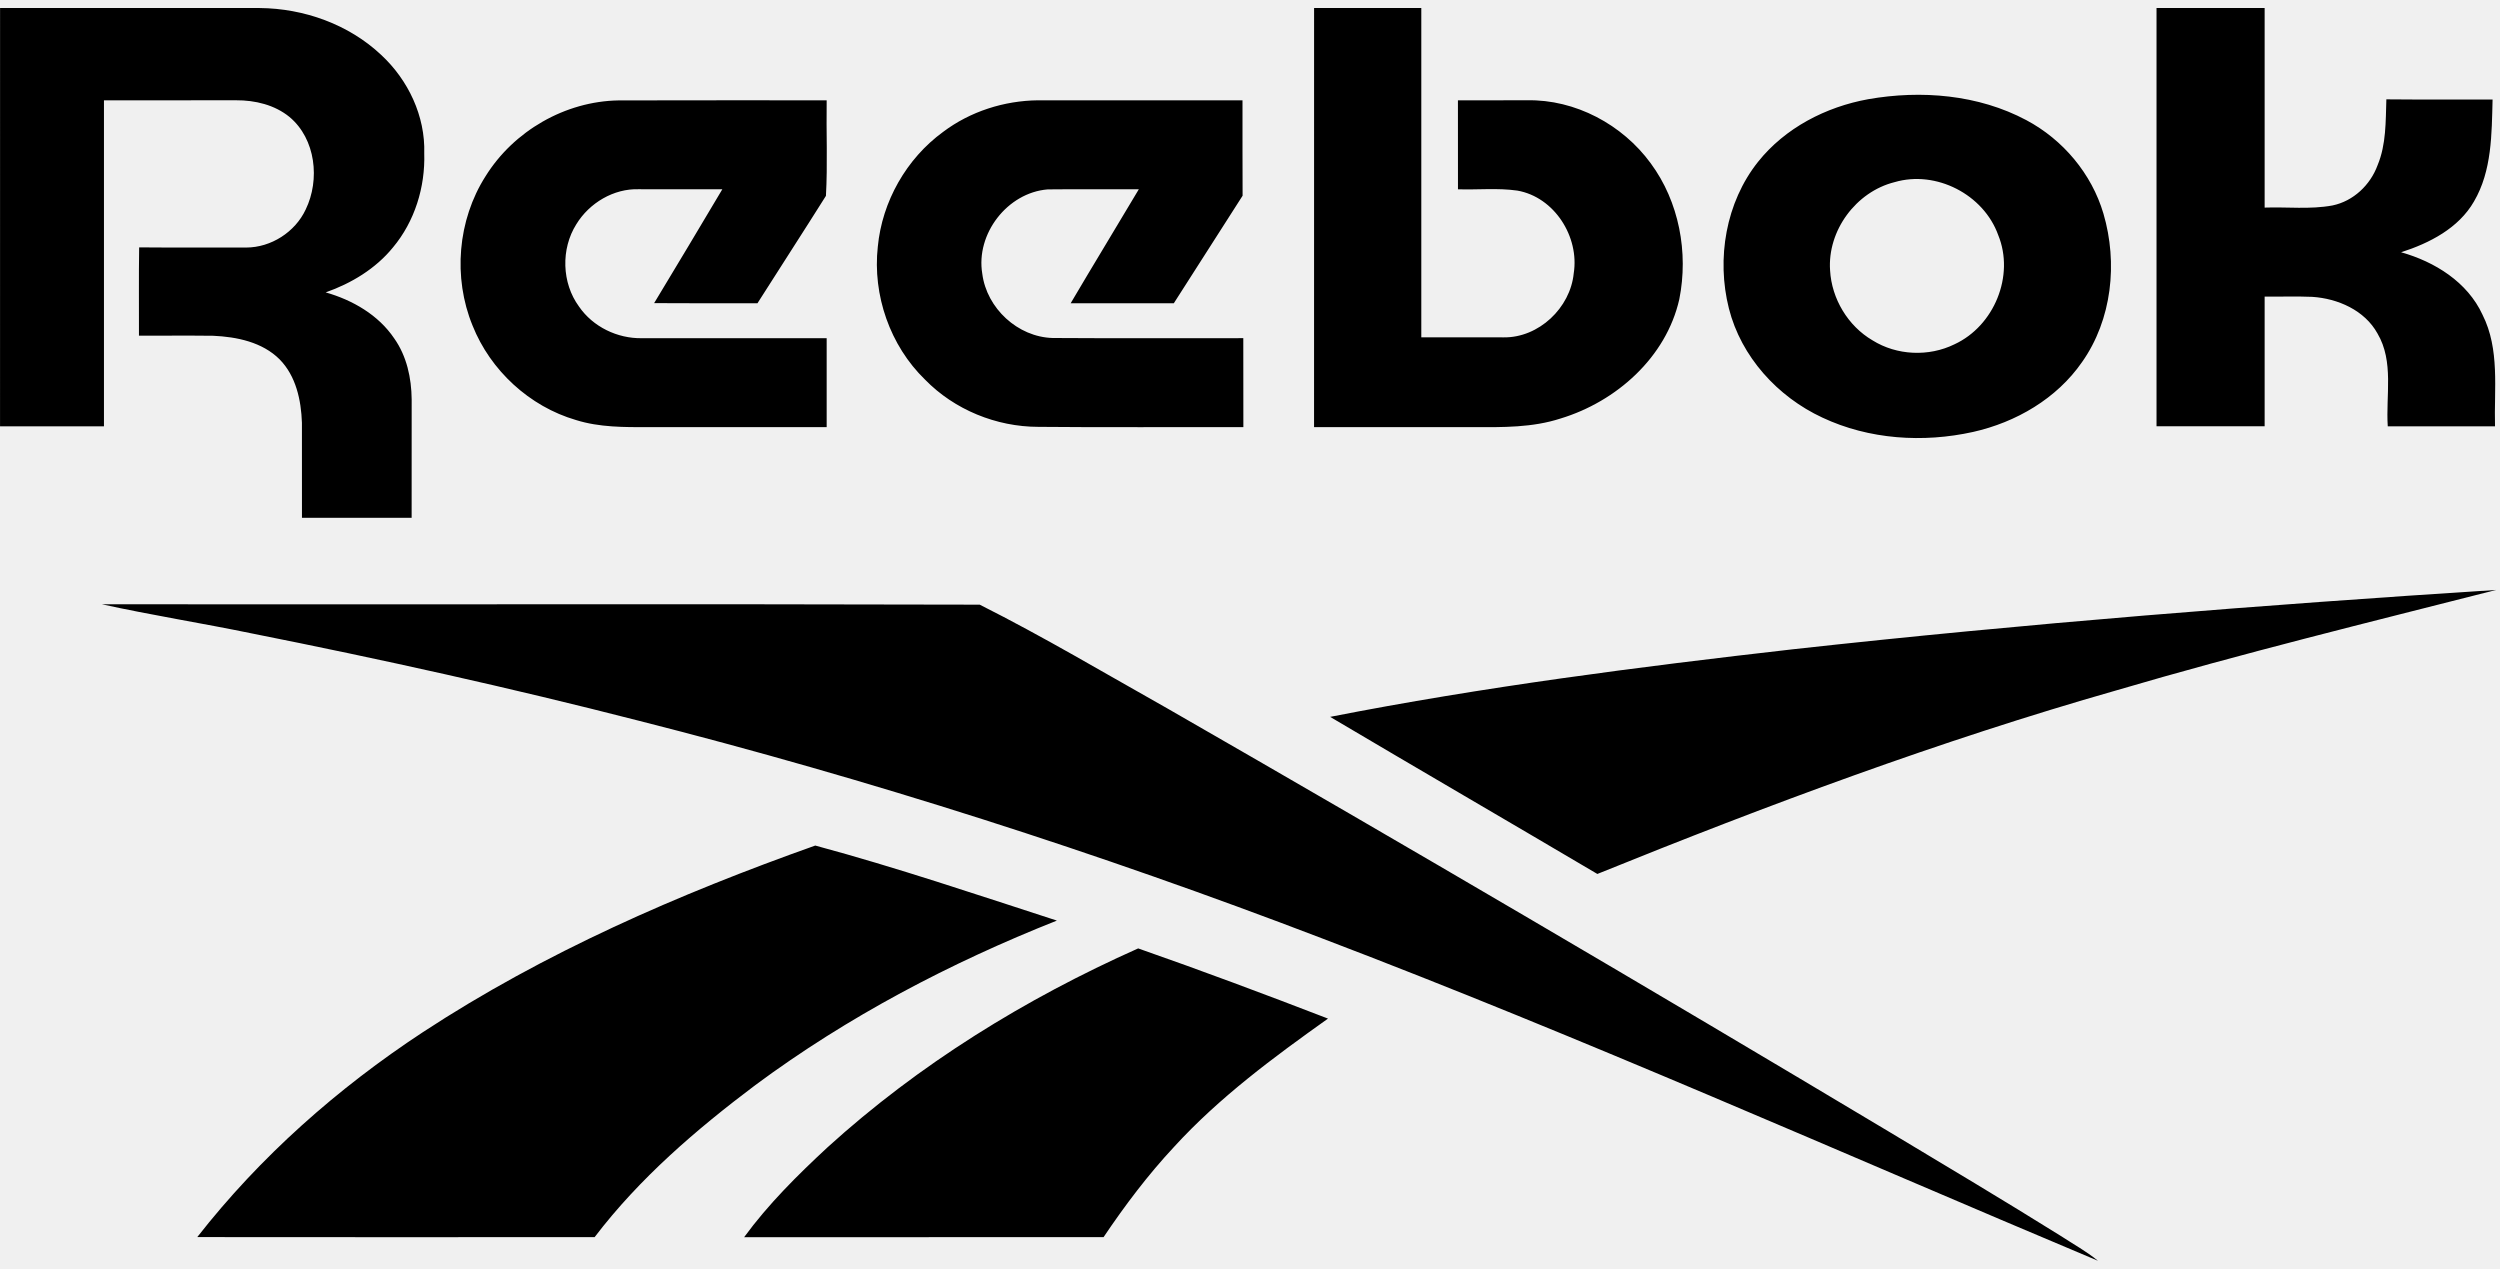
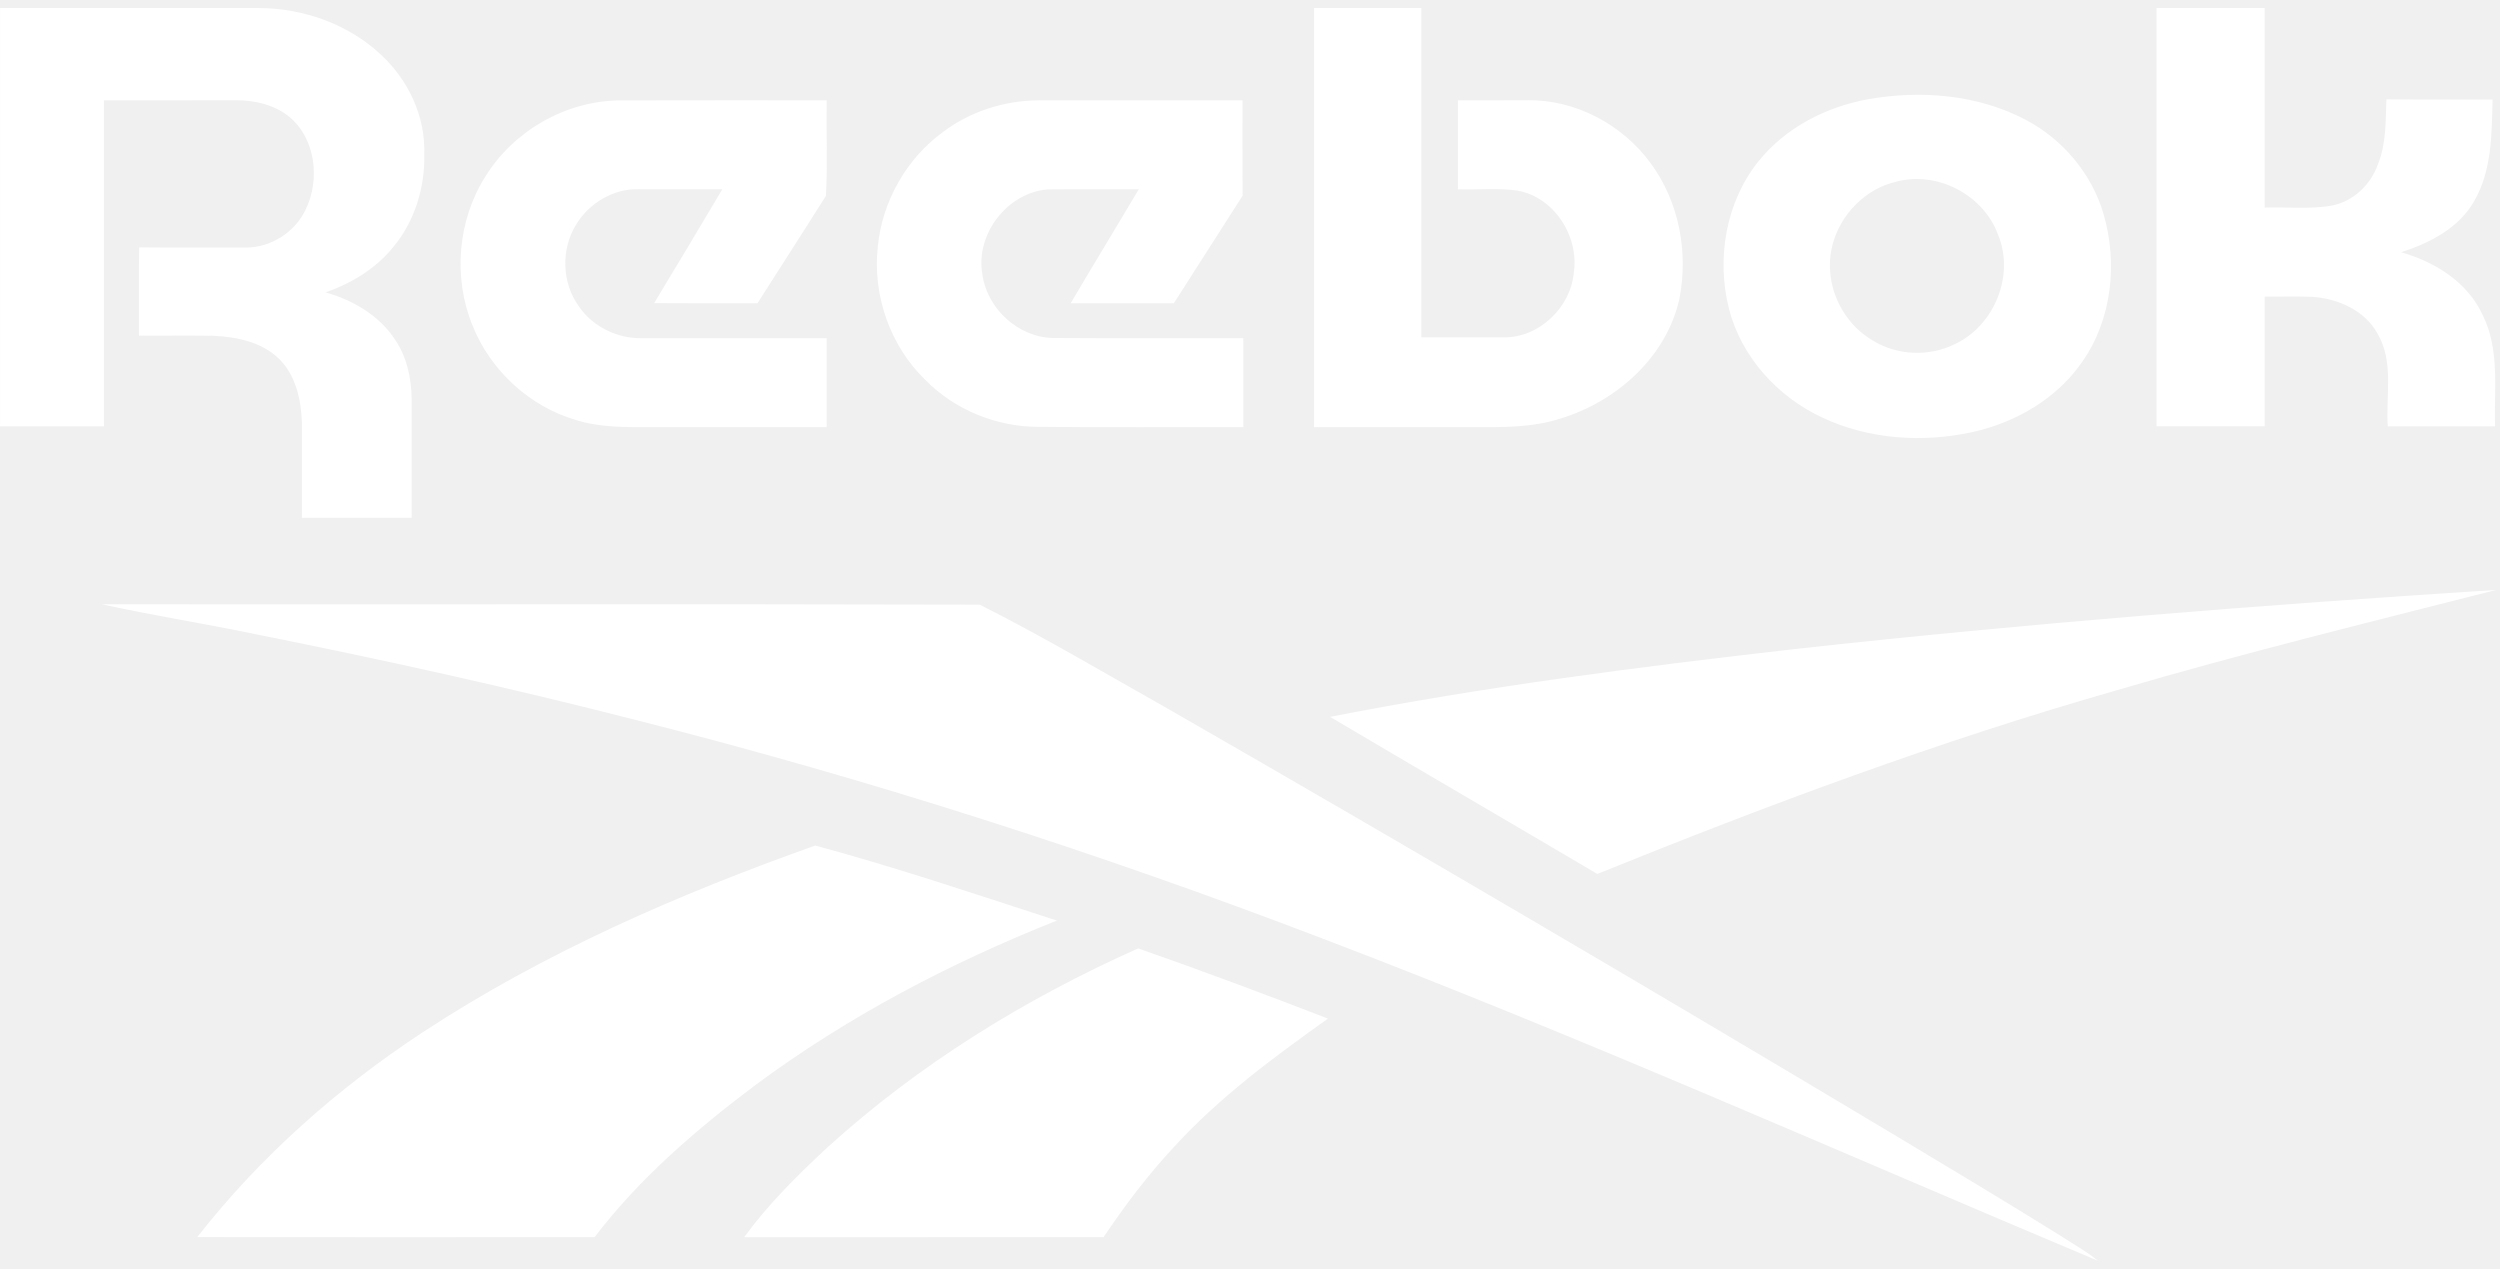
- <svg xmlns="http://www.w3.org/2000/svg" height="169pt" viewBox="2.99 2.25 751.51 376.59" width="444">
+ <svg xmlns="http://www.w3.org/2000/svg" height="169pt" viewBox="2.99 2.25 751.51 376.59" width="444" fill="#fff">
  <path d="m3.01 2.25c26 .01 52 0 78 .01 13.35.11 26.82 4.9 36.59 14.12 8.11 7.52 13.27 18.41 12.92 29.57.32 10.12-2.86 20.46-9.4 28.27-5.21 6.41-12.51 10.8-20.23 13.52 8.07 2.3 15.84 6.76 20.61 13.84 3.76 5.32 5.18 11.91 5.24 18.34.01 11.86.02 23.72-.01 35.58-10.99-.02-21.98 0-32.97-.01-.02-9.52.02-19.04-.01-28.56-.23-6.8-1.78-14.05-6.7-19.05-5.21-5.21-12.88-6.78-19.98-7.1-7.44-.09-14.87-.01-22.31-.03.03-8.85-.08-17.69.06-26.54 10.72.1 21.44.01 32.16.05 7.49-.01 14.72-4.64 17.9-11.43 4.35-8.94 3.04-21.21-4.85-27.81-4.47-3.66-10.38-5.06-16.06-5.03-13.25.03-26.49-.01-39.73.02.01 32.66 0 65.32 0 97.99h-31.24c0-41.92-.01-83.83.01-125.75zm395 0c10.74.01 21.48.01 32.23 0 0 33 .01 66 0 99 8.25.01 16.5 0 24.76.01 10.55.15 20.05-8.87 21.06-19.26 1.74-10.95-5.79-22.9-16.95-24.86-5.91-.84-11.91-.2-17.85-.39-.01-8.92 0-17.83-.01-26.74 6.92-.03 13.84.01 20.76-.02 14.51-.3 28.69 7.29 37.19 18.94 8.54 11.56 11.39 26.85 8.6 40.85-3.94 17.49-18.93 30.79-35.7 35.87-8.43 2.75-17.4 2.64-26.16 2.59h-47.94c0-42-.01-83.99.01-125.99zm253.24.01c10.83-.01 21.66-.01 32.5 0 0 19.99-.01 39.99 0 59.99 6.78-.24 13.66.6 20.38-.64 6.3-1.3 11.4-6.15 13.58-12.12 2.6-6.25 2.41-13.15 2.63-19.78 10.64.11 21.28.01 31.93.05-.27 10.36-.18 21.42-5.59 30.65-4.63 8.06-13.37 12.52-21.91 15.27 10.11 2.84 19.95 8.94 24.47 18.77 5.26 10.42 3.45 22.33 3.76 33.55h-32.24c-.62-9.29 1.91-19.45-3.09-27.91-3.86-6.99-11.93-10.51-19.62-11.01-4.76-.2-9.54-.02-14.3-.08-.01 13-.01 26 0 38.99-10.84.01-21.67.01-32.5 0 .01-41.91 0-83.82 0-125.73zm-86.68 27.41c15.93-2.8 33.1-1.4 47.54 6.29 11.02 5.86 19.64 16.1 23.18 28.1 4.36 14.83 2.59 31.84-6.43 44.63-7.6 10.99-19.86 18.11-32.75 21-15.03 3.33-31.27 2.28-45.3-4.31-13.46-6.25-24.44-18.29-28.11-32.82-3.77-14.97-.94-31.87 8.77-44.07 8.13-10.21 20.39-16.51 33.1-18.82m7.94 24.93c-11.6 2.9-20.22 14.57-19.39 26.53.47 8.52 5.37 16.7 12.75 21.02 7.32 4.57 16.91 4.99 24.65 1.19 11.91-5.5 18.14-20.61 13.14-32.83-4.38-12.21-18.68-19.58-31.15-15.91zm-423.57-1.76c8.46-13.62 23.93-22.55 39.99-22.81 20.86-.07 41.71-.01 62.56-.03-.15 9.57.31 19.21-.22 28.72-6.79 10.8-13.74 21.51-20.58 32.28-10.36-.03-20.71.05-31.06-.04 6.85-11.39 13.73-22.77 20.49-34.21-8.36-.02-16.72.02-25.09-.02-7.56-.25-14.89 4.13-18.79 10.52-4.68 7.42-4.4 17.65.8 24.75 4.19 6.1 11.56 9.64 18.91 9.51 18.51 0 37.03-.01 55.54 0 0 8.91.01 17.82 0 26.73-17.83.01-35.66 0-53.49.01-7.32.01-14.81.08-21.87-2.14-13.97-4.08-25.71-14.9-31.09-28.4-5.92-14.44-4.5-31.68 3.9-44.87zm137.56-13.35c8.16-6.14 18.32-9.38 28.5-9.49 20.5-.01 41 0 61.49 0 .02 9.56-.03 19.12.03 28.68-6.89 10.77-13.76 21.56-20.67 32.32-10.34-.01-20.67 0-31.01 0 6.75-11.46 13.68-22.81 20.48-34.25-9.13.02-18.26-.07-27.39.03-12.13.98-21.68 13.39-19.66 25.37 1.33 10.37 10.67 19.02 21.17 19.3 19.1.13 38.2.03 57.29.05.03 8.91 0 17.82.02 26.74-20.54-.05-41.08.12-61.62-.08-12.64-.01-25.24-5.14-34.08-14.21-10.52-10.21-15.79-25.41-14.19-39.94 1.29-13.59 8.61-26.48 19.64-34.52zm255.46 155.53c70.3-7.77 140.84-13.31 211.41-17.84-38.16 9.72-76.45 19.08-114.25 30.21-53.08 15.15-104.84 34.47-155.96 55.17-26.75-15.79-53.6-31.4-80.33-47.22 46.01-9.02 92.56-15.01 139.13-20.32zm-508.36-13.53c87.97.11 175.95-.13 263.9.12 19.22 9.67 37.75 20.7 56.5 31.25 72.64 41.73 144.89 84.15 216.78 127.15 17.28 10.36 34.57 20.69 51.67 31.35 3.75 2.46 7.71 4.63 11.19 7.48-77.68-32.64-154.67-67.01-233.43-96.99-67.15-25.7-135.71-47.72-205.4-65.4-38.47-9.87-77.26-18.45-116.21-26.21-14.96-3.09-30.09-5.47-45-8.75zm96.51 128.63c36.54-23.96 76.89-41.51 117.95-56.1 24.47 6.6 48.52 14.75 72.63 22.56-32.06 12.71-62.87 28.87-90.62 49.43-17.74 13.34-34.83 27.99-48.33 45.72-39.82.02-79.64.04-119.45-.01 18.91-24.19 42.2-44.76 67.82-61.6zm121.58 34.67c27.51-25.01 59.55-44.74 93.44-59.85 19.14 6.69 38.14 13.8 57.06 21.1-16.37 11.65-32.67 23.68-46.28 38.57-7.84 8.4-14.77 17.6-21.18 27.12-36.02.04-72.04-.01-108.06.03 7.26-9.93 16.03-18.63 25.02-26.97z" />
</svg>
